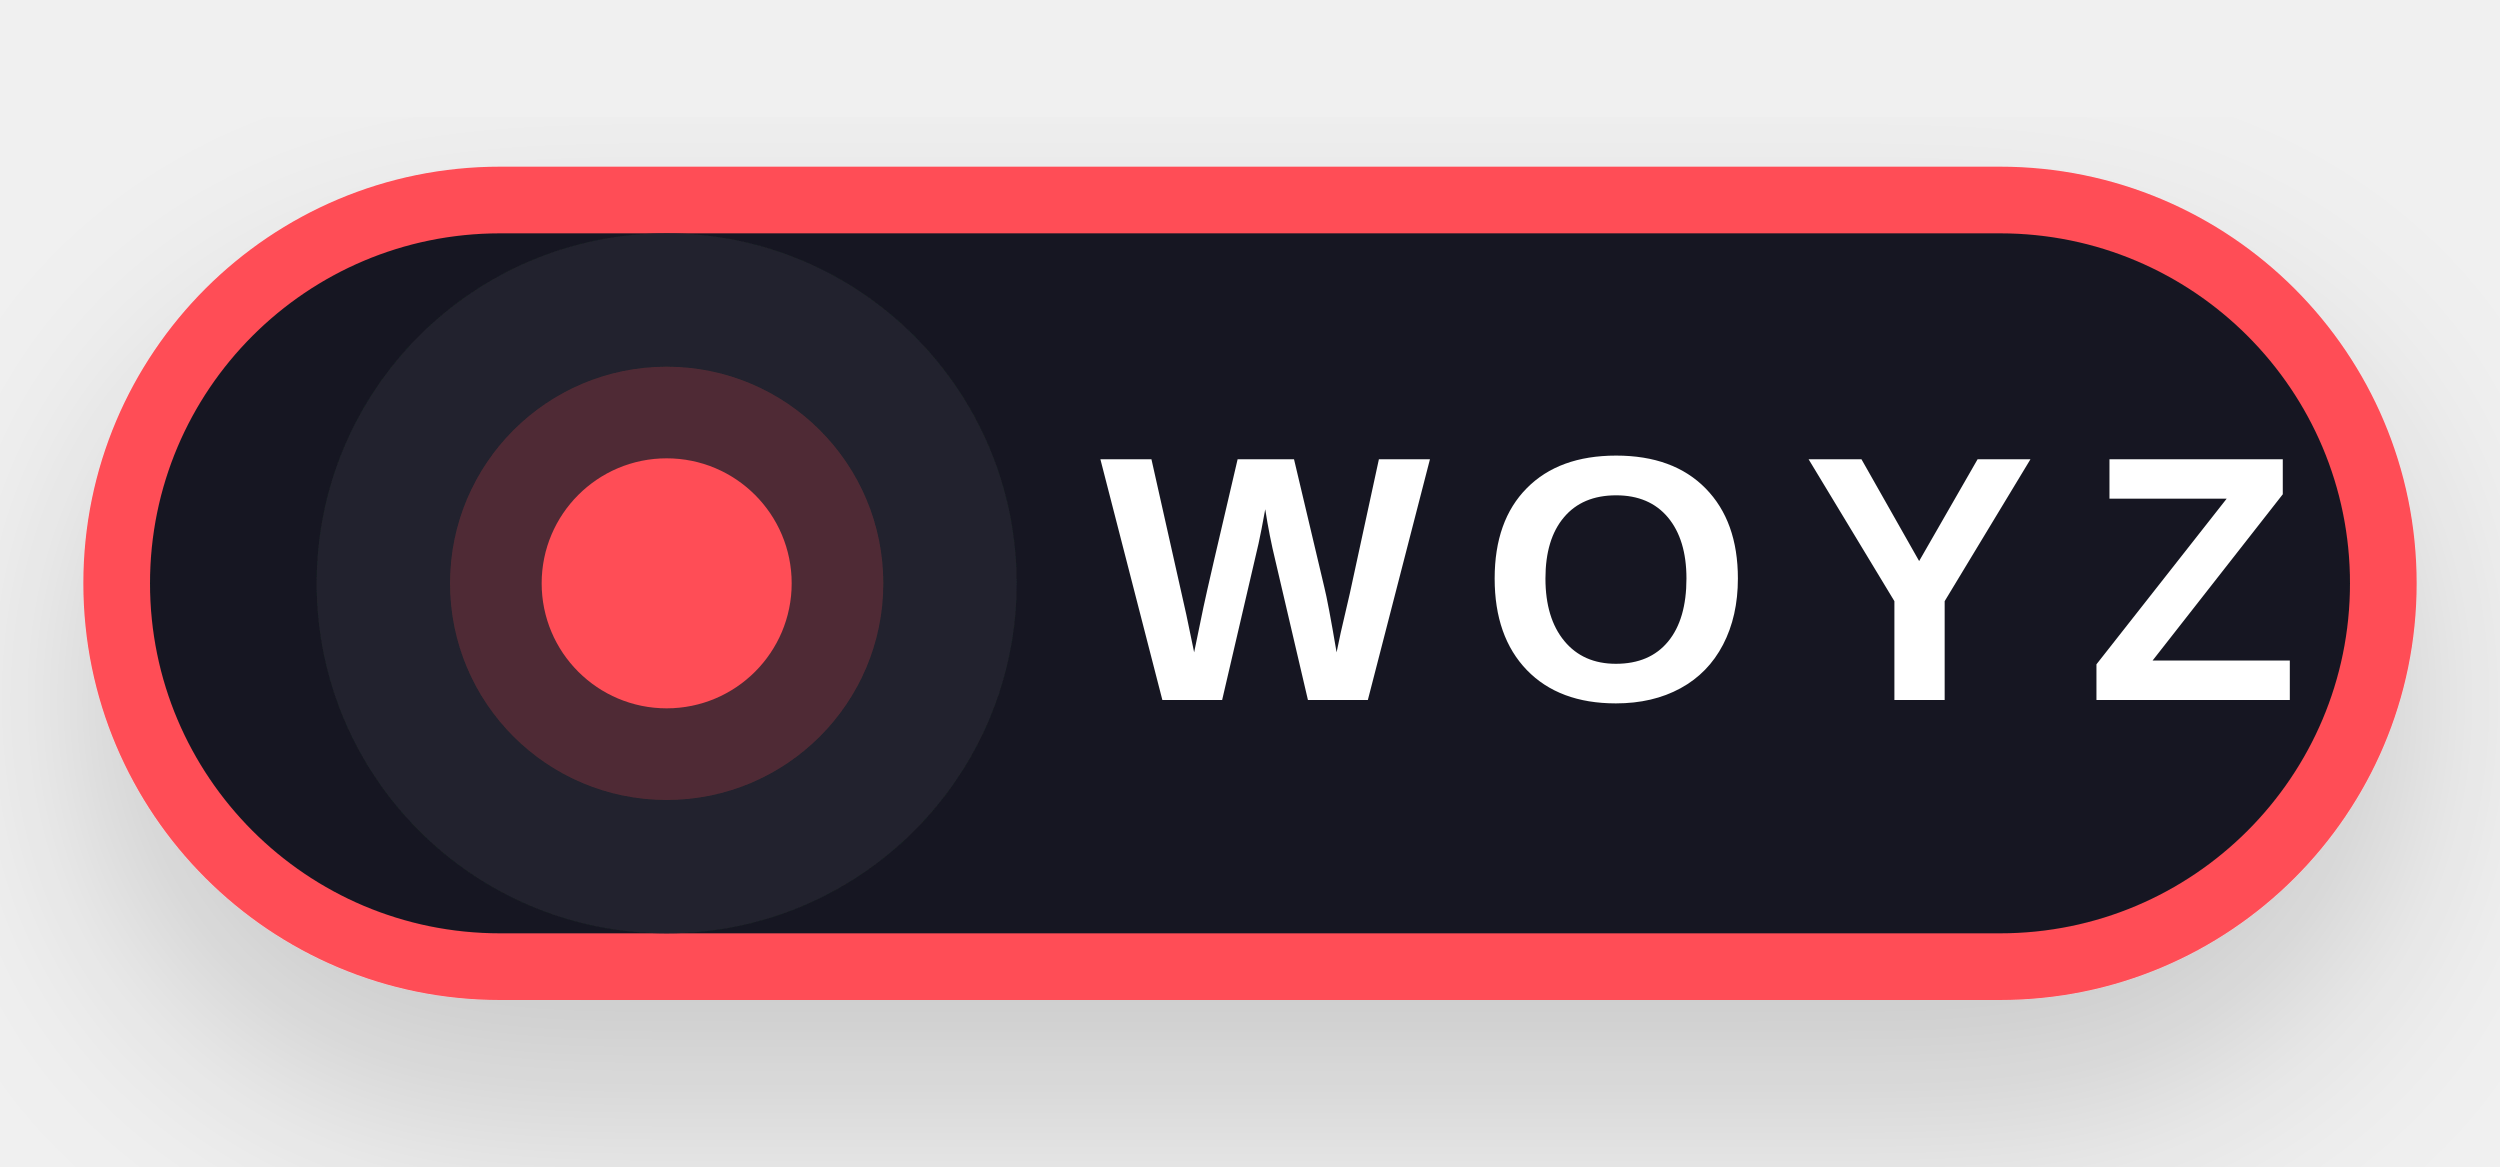
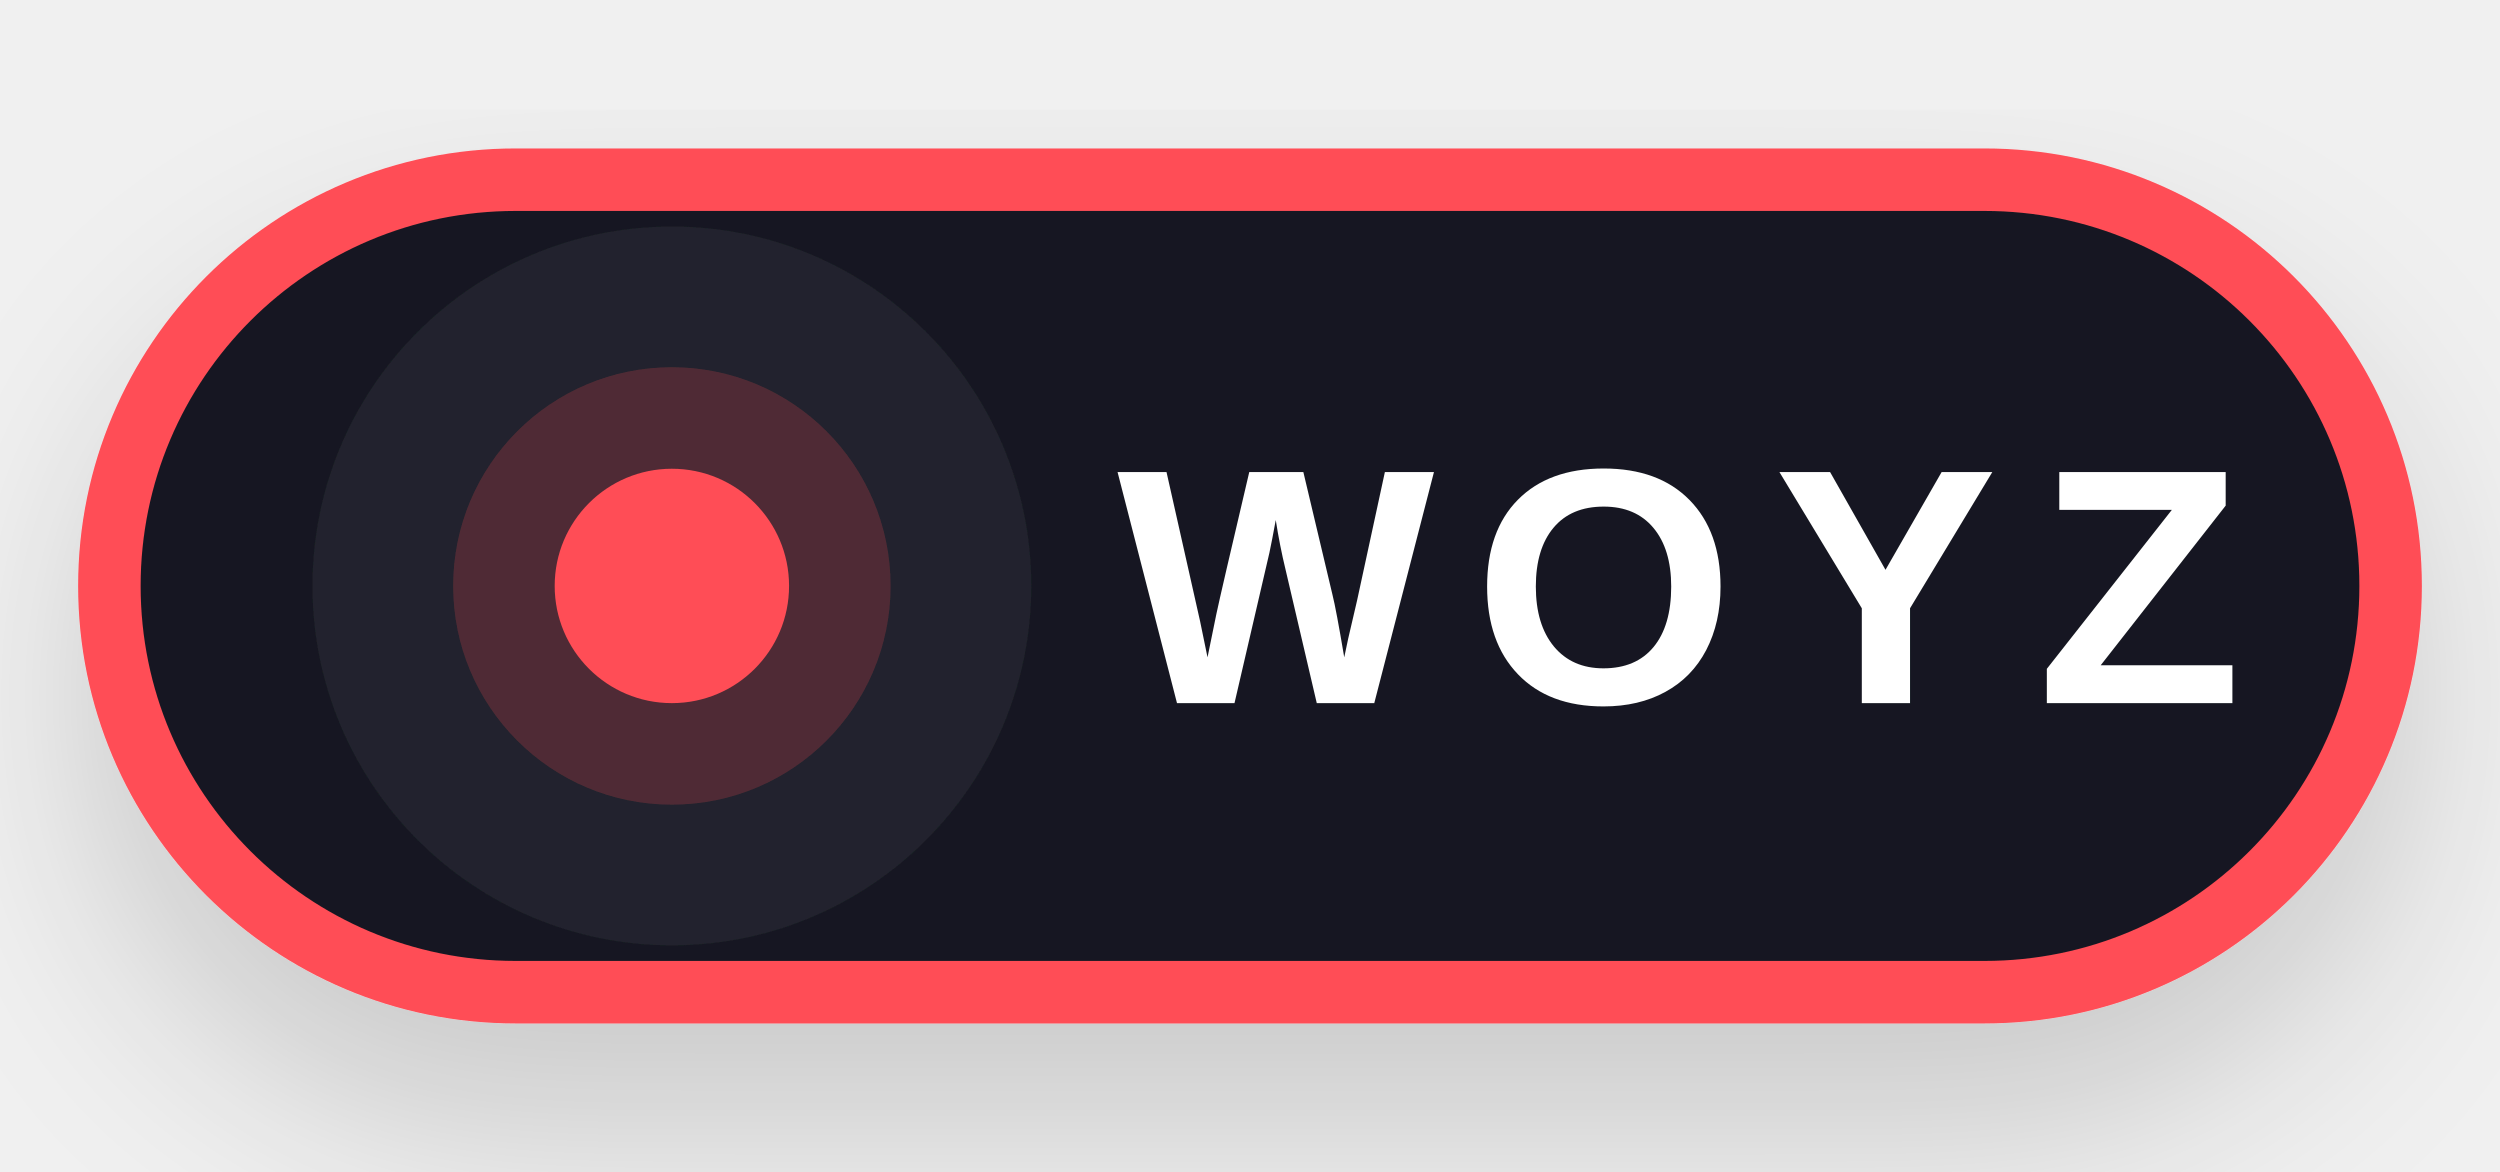
- <svg xmlns="http://www.w3.org/2000/svg" width="300" height="140" viewBox="0 0 300 140" role="img" aria-label="WOYZ">
+ <svg xmlns="http://www.w3.org/2000/svg" width="320" height="150" viewBox="0 0 320 150" role="img" aria-label="WOYZ">
  <defs>
    <filter id="shadow" x="-20%" y="-35%" width="140%" height="170%">
      <feDropShadow dx="0" dy="14" stdDeviation="13" flood-color="#11131a" flood-opacity=".16" />
    </filter>
  </defs>
  <g filter="url(#shadow)">
-     <rect x="14" y="24" width="272" height="92" rx="46" fill="#171922" stroke="#ff4d57" stroke-width="8" />
-     <circle cx="80" cy="70" r="42" fill="#21232d" />
-     <circle cx="80" cy="70" r="26" fill="#502b34" />
-     <circle cx="80" cy="70" r="15" fill="#ff4d57" />
-     <text x="132" y="84" fill="#ffffff" font-family="-apple-system, BlinkMacSystemFont, 'Segoe UI', Arial, sans-serif" font-size="42" font-weight="900" letter-spacing="6">WOYZ</text>
+     <rect x="14" y="23" width="292" height="104" rx="52" fill="#171922" stroke="#ff4d57" stroke-width="8" />
+     <circle cx="86" cy="75" r="46" fill="#21232d" />
+     <circle cx="86" cy="75" r="28" fill="#502b34" />
+     <circle cx="86" cy="75" r="15" fill="#ff4d57" />
+     <text x="143" y="90" fill="#ffffff" font-family="-apple-system, BlinkMacSystemFont, 'Segoe UI', Arial, sans-serif" font-size="43" font-weight="900" letter-spacing="5">WOYZ</text>
  </g>
</svg>
